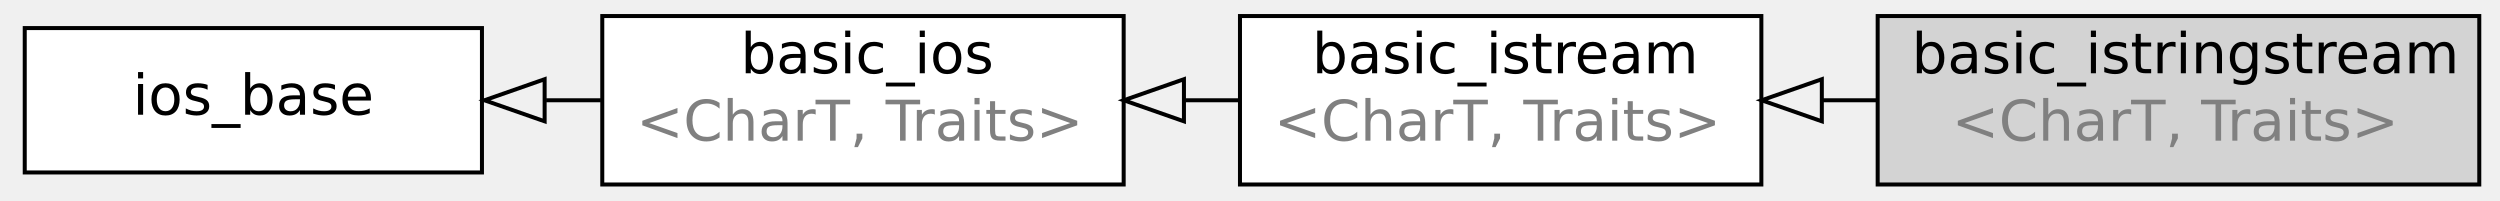
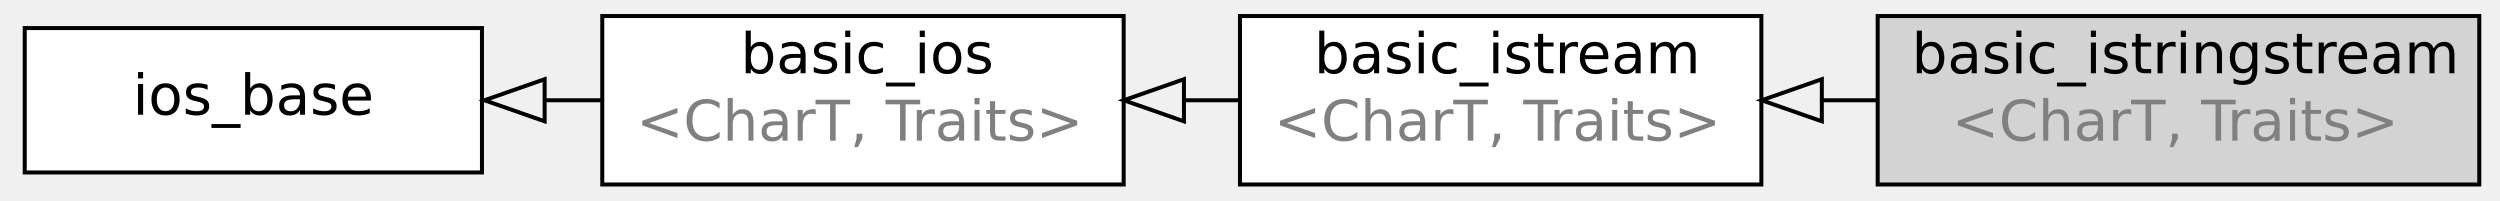
<svg xmlns="http://www.w3.org/2000/svg" width="561px" height="45px" viewBox="0.00 0.00 621.00 50.00">
  <g id="graph1" class="graph" transform="rotate(0) translate(4 46)">
    <g id="node1" class="node">
      <a>
        <polygon fill="white" stroke="black" points="115,-39 1,-39 1,-3 115,-3 115,-39" />
        <text text-anchor="middle" x="58" y="-17.4" font-family="DejaVu Sans, verdana, sans-serif" font-size="14.00">ios_base</text>
      </a>
    </g>
    <g id="node2" class="node">
      <a>
        <polygon fill="white" stroke="black" points="275,-42 145,-42 145,-2.13163e-14 275,-7.10543e-15 275,-42" />
        <text text-anchor="start" x="179.5" y="-27.733" font-family="DejaVu Sans, verdana, sans-serif" font-size="14.00">basic_ios</text>
        <text text-anchor="start" x="153.5" y="-10.933" font-family="DejaVu Sans, verdana, sans-serif" font-size="14.00" fill="#808080">&lt;CharT, Traits&gt;</text>
      </a>
    </g>
    <g id="edge2" class="edge">
      <path fill="none" stroke="black" d="M144.656,-21C140.13,-21 135.553,-21 130.99,-21" />
      <polygon fill="none" stroke="black" points="130.627,-15.75 115.627,-21 130.627,-26.25 130.627,-15.75" />
    </g>
    <g id="node3" class="node">
      <a>
        <polygon fill="white" stroke="black" points="434,-42 304,-42 304,-2.13163e-14 434,-7.10543e-15 434,-42" />
-         <text text-anchor="start" x="322" y="-27.733" font-family="DejaVu Sans, verdana, sans-serif" font-size="14.00">basic_istream</text>
+         <text text-anchor="start" x="322.5" y="-27.733" font-family="DejaVu Sans, verdana, sans-serif" font-size="14.00">basic_istream</text>
        <text text-anchor="start" x="312.5" y="-10.933" font-family="DejaVu Sans, verdana, sans-serif" font-size="14.00" fill="#808080">&lt;CharT, Traits&gt;</text>
      </a>
    </g>
    <g id="edge4" class="edge">
      <path fill="none" stroke="black" d="M303.87,-21C299.408,-21 294.883,-21 290.354,-21" />
      <polygon fill="none" stroke="black" points="290.029,-15.75 275.029,-21 290.029,-26.25 290.029,-15.75" />
    </g>
    <g id="node4" class="node">
      <a>
        <polygon fill="lightgrey" stroke="black" points="613,-42 463,-42 463,-2.13163e-14 613,-7.10543e-15 613,-42" />
        <text text-anchor="start" x="471.5" y="-27.733" font-family="DejaVu Sans, verdana, sans-serif" font-size="14.00">basic_istringstream</text>
        <text text-anchor="start" x="481.5" y="-10.933" font-family="DejaVu Sans, verdana, sans-serif" font-size="14.00" fill="#808080">&lt;CharT, Traits&gt;</text>
      </a>
    </g>
    <g id="edge6" class="edge">
      <path fill="none" stroke="black" d="M462.89,-21C458.386,-21 453.846,-21 449.321,-21" />
      <polygon fill="none" stroke="black" points="449.076,-15.75 434.076,-21 449.076,-26.25 449.076,-15.75" />
    </g>
  </g>
</svg>
